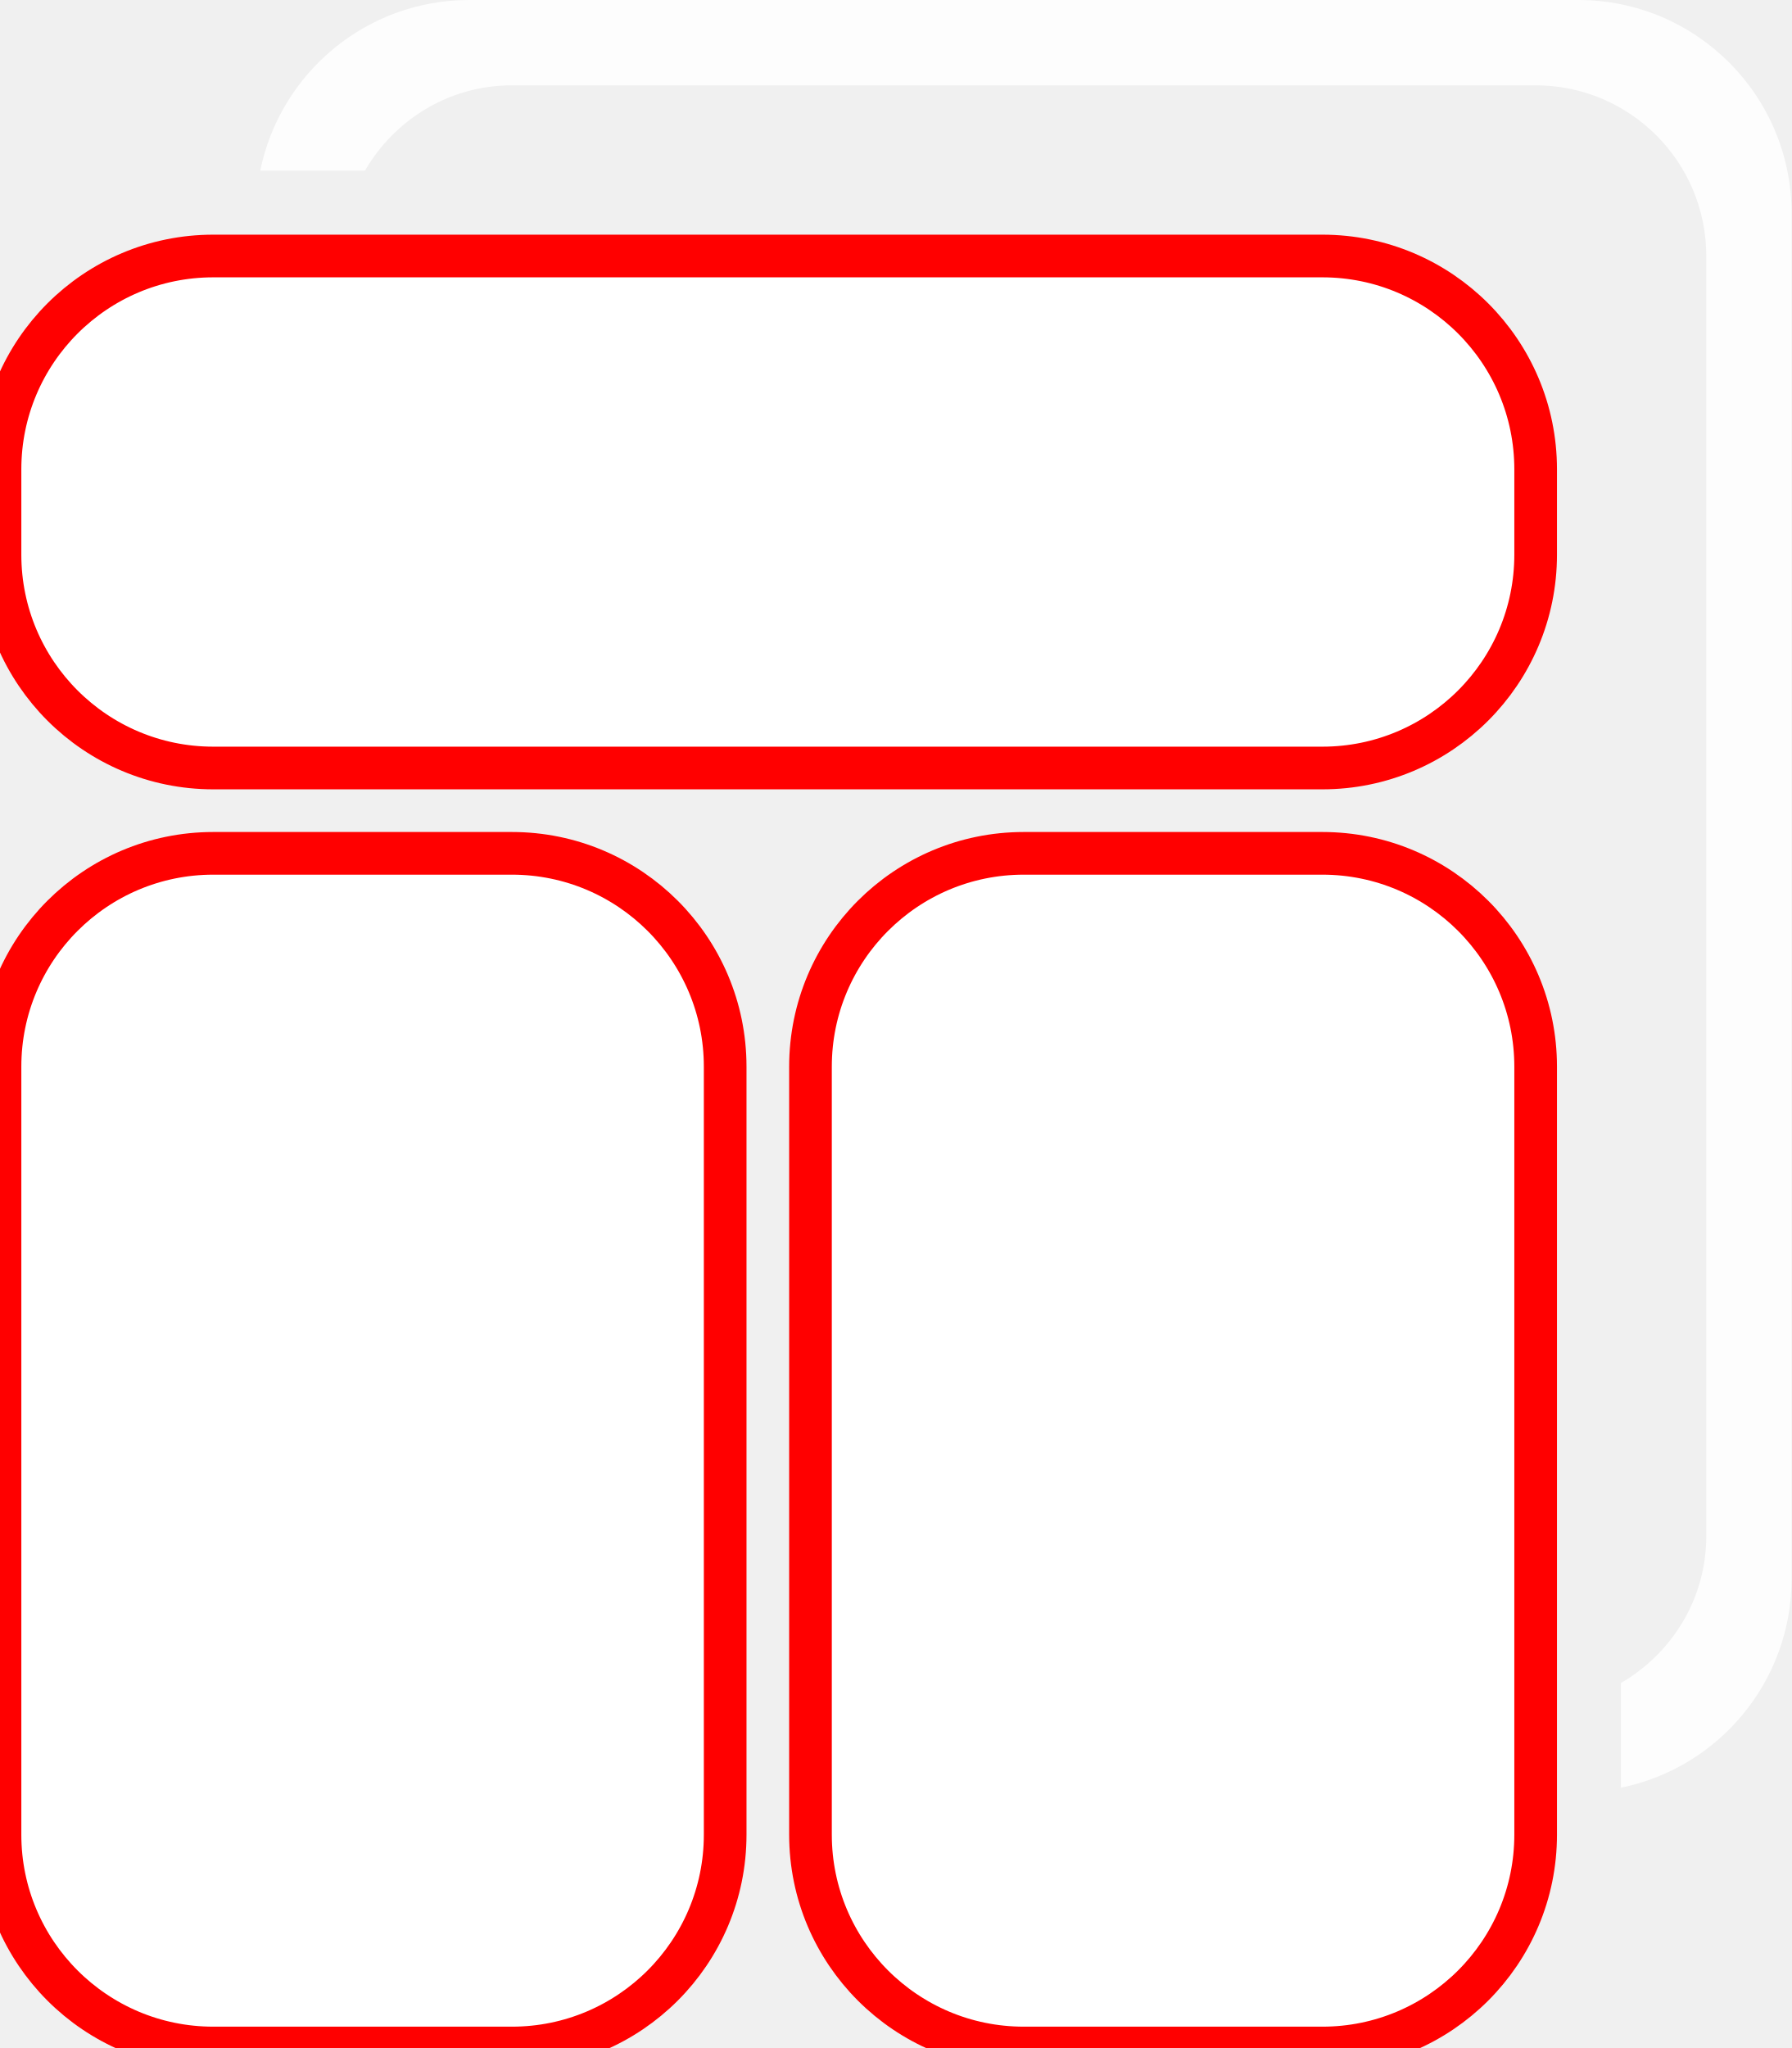
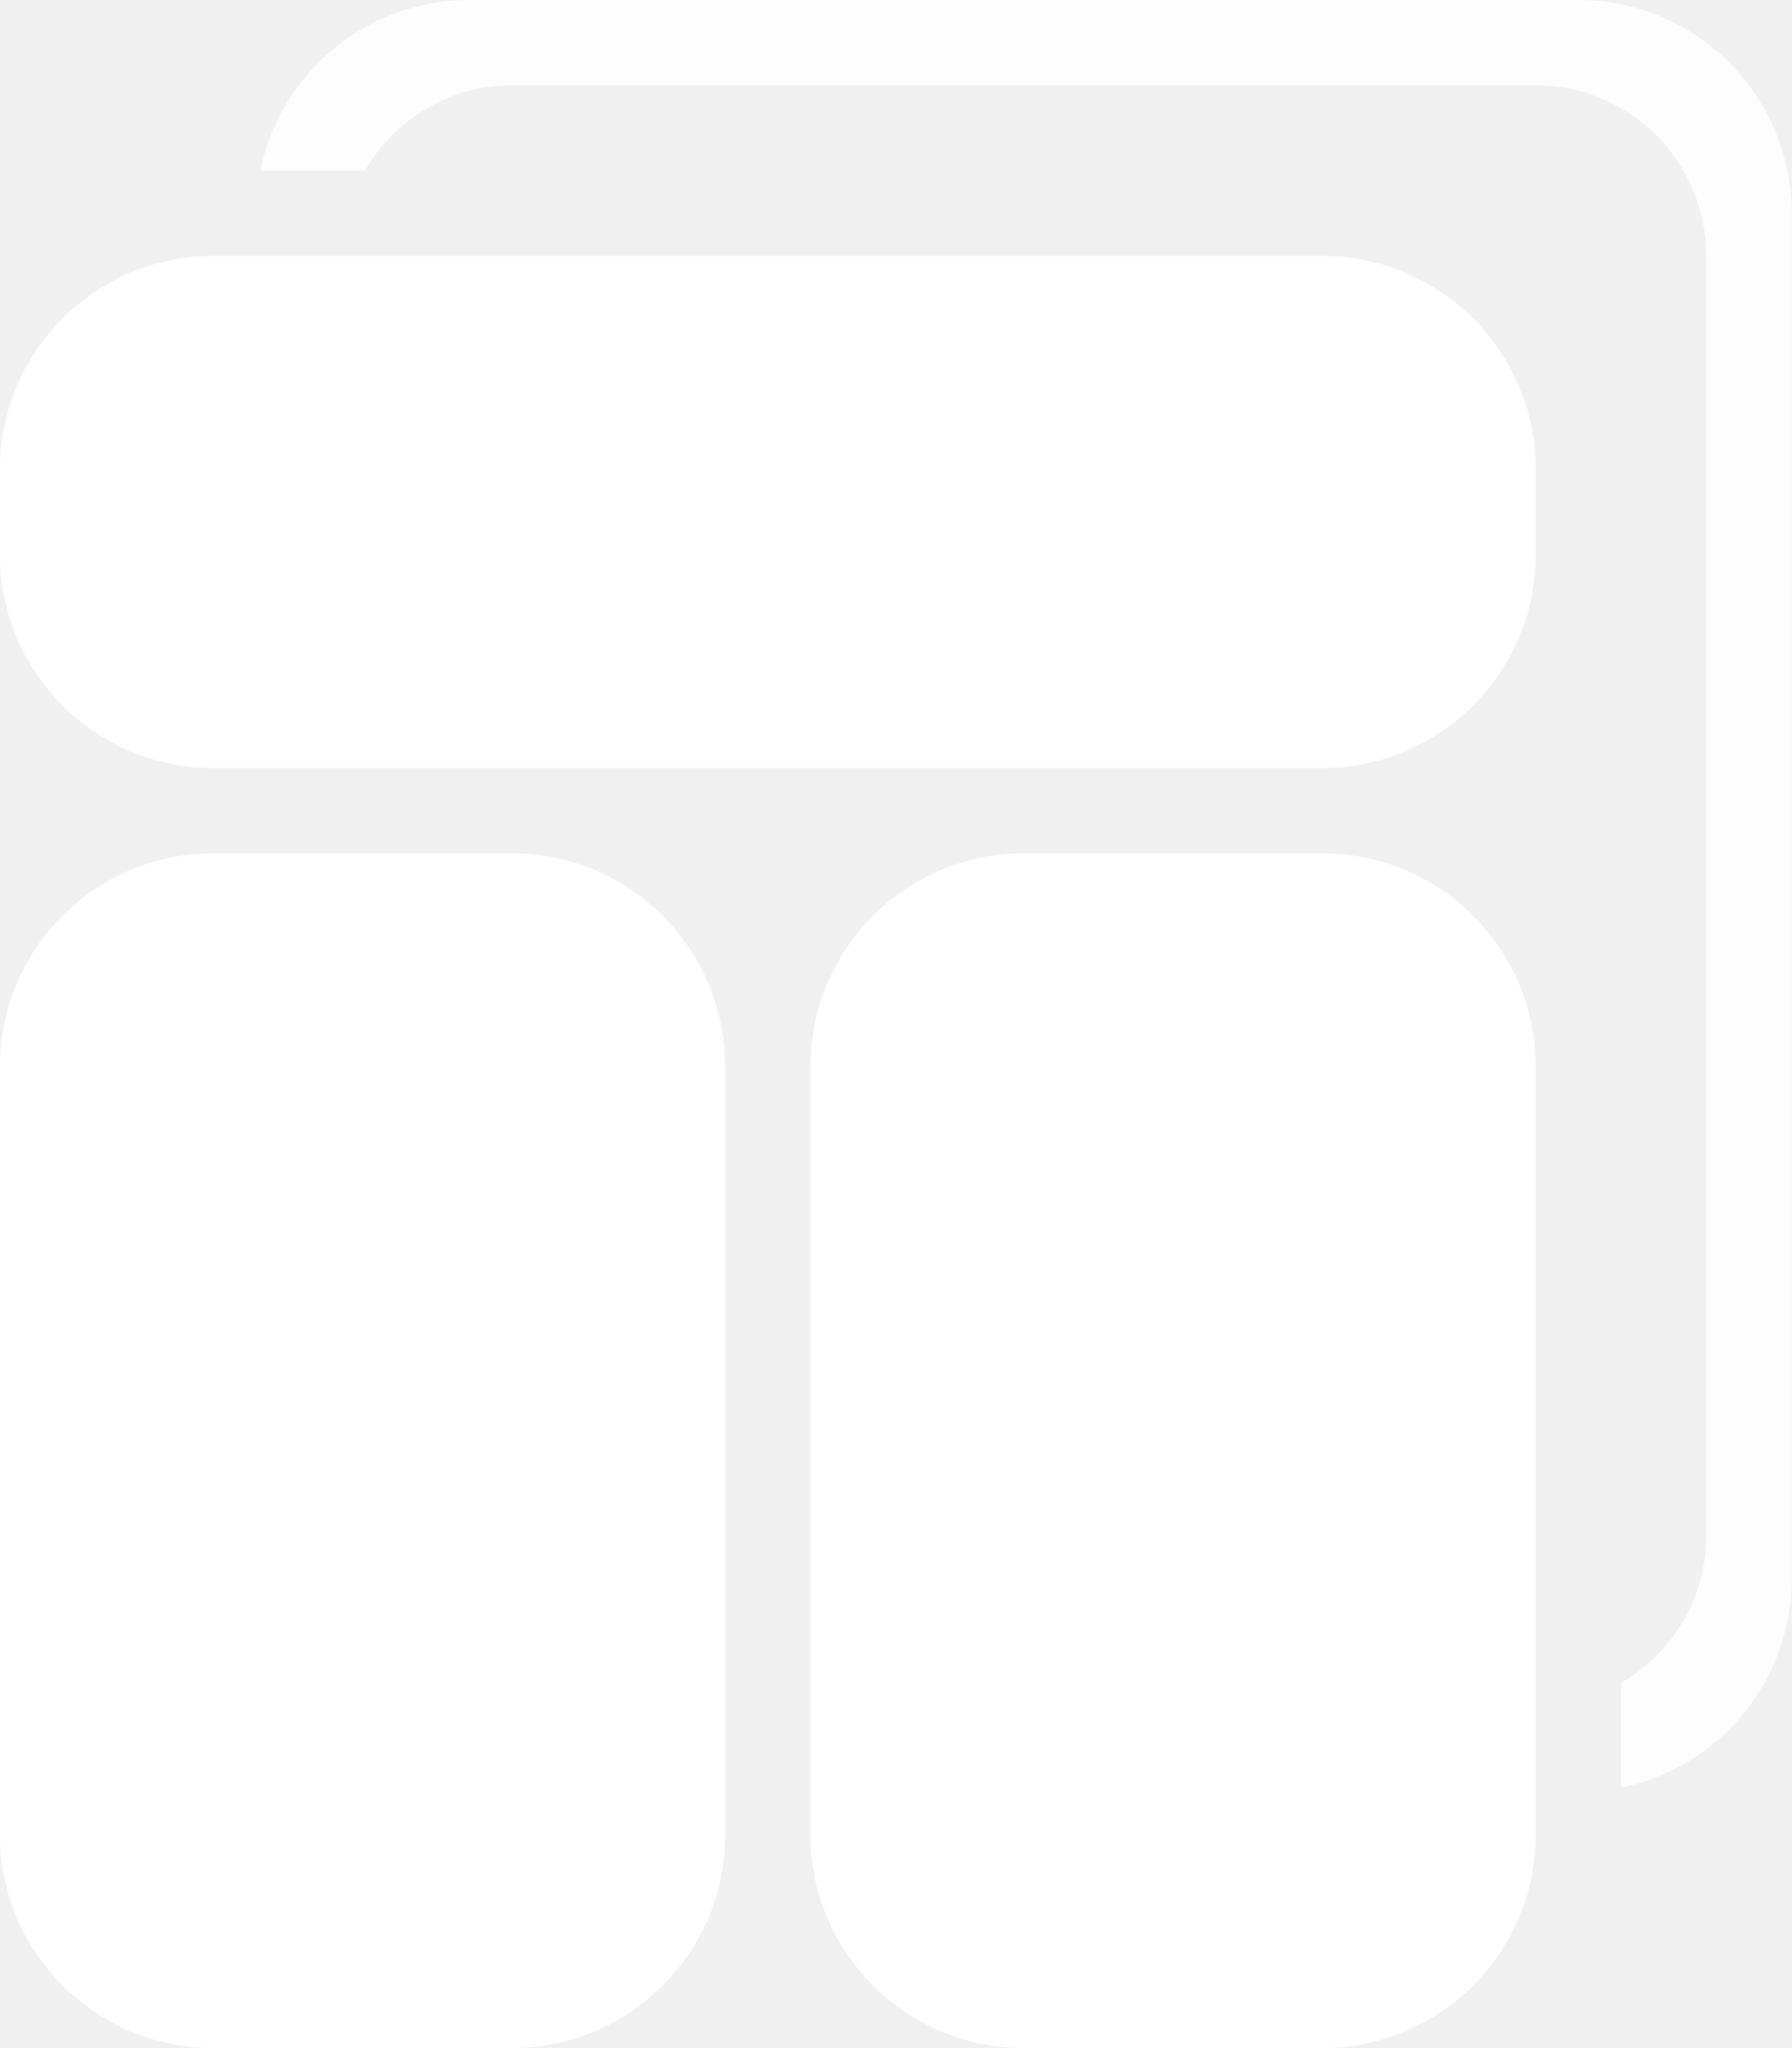
<svg xmlns="http://www.w3.org/2000/svg" preserveAspectRatio="xMidYMid" width="42" height="48" viewBox="0 0 42 48">
  <defs>
    <style>

      .cls-3 {
        fill: #ffffff;
-         stroke: #ff0000;
      }

      .cls-4 {
        fill: #ffffff;
        fill-opacity: 0.85;
      }
    </style>
  </defs>
  <g id="layoutssvg">
    <path d="M31.000,48.000 C31.000,48.000 24.000,48.000 24.000,48.000 C21.239,48.000 19.000,45.761 19.000,43.000 C19.000,43.000 19.000,25.000 19.000,25.000 C19.000,22.239 21.239,20.000 24.000,20.000 C24.000,20.000 31.000,20.000 31.000,20.000 C33.761,20.000 36.000,22.239 36.000,25.000 C36.000,25.000 36.000,43.000 36.000,43.000 C36.000,45.761 33.761,48.000 31.000,48.000 ZM31.000,18.000 C31.000,18.000 5.000,18.000 5.000,18.000 C2.239,18.000 -0.000,15.761 -0.000,13.000 C-0.000,13.000 -0.000,11.000 -0.000,11.000 C-0.000,8.239 2.239,6.000 5.000,6.000 C5.000,6.000 31.000,6.000 31.000,6.000 C33.761,6.000 36.000,8.239 36.000,11.000 C36.000,11.000 36.000,13.000 36.000,13.000 C36.000,15.761 33.761,18.000 31.000,18.000 ZM5.000,20.000 C5.000,20.000 12.000,20.000 12.000,20.000 C14.761,20.000 17.000,22.239 17.000,25.000 C17.000,25.000 17.000,43.000 17.000,43.000 C17.000,45.761 14.761,48.000 12.000,48.000 C12.000,48.000 5.000,48.000 5.000,48.000 C2.239,48.000 -0.000,45.761 -0.000,43.000 C-0.000,43.000 -0.000,25.000 -0.000,25.000 C-0.000,22.239 2.239,20.000 5.000,20.000 Z" id="path-1" class="cls-3" fill-rule="evenodd" />
-     <path d="M38.000,41.899 C38.000,41.899 38.000,39.445 38.000,39.445 C39.191,38.752 40.000,37.477 40.000,36.000 C40.000,36.000 40.000,6.000 40.000,6.000 C40.000,3.791 38.209,2.000 36.000,2.000 C36.000,2.000 12.000,2.000 12.000,2.000 C10.523,2.000 9.248,2.809 8.555,4.000 C8.555,4.000 6.101,4.000 6.101,4.000 C6.564,1.718 8.581,-0.000 11.000,-0.000 C11.000,-0.000 37.000,-0.000 37.000,-0.000 C39.761,-0.000 42.000,2.238 42.000,5.000 C42.000,5.000 42.000,37.000 42.000,37.000 C42.000,39.419 40.282,41.436 38.000,41.899 ZM6.000,37.000 C6.000,37.000 6.000,37.000 6.000,37.000 C6.000,37.000 6.000,5.000 6.000,5.000 C6.000,5.000 6.000,5.000 6.000,5.000 C6.000,5.000 6.000,37.000 6.000,37.000 Z" id="path-2" class="cls-4" fill-rule="evenodd" />
+     <path d="M38.000,41.899 C38.000,41.899 38.000,39.445 38.000,39.445 C39.191,38.752 40.000,37.477 40.000,36.000 C40.000,36.000 40.000,6.000 40.000,6.000 C40.000,3.791 38.209,2.000 36.000,2.000 C36.000,2.000 12.000,2.000 12.000,2.000 C10.523,2.000 9.248,2.809 8.555,4.000 C8.555,4.000 6.101,4.000 6.101,4.000 C6.564,1.718 8.581,-0.000 11.000,-0.000 C11.000,-0.000 37.000,-0.000 37.000,-0.000 C39.761,-0.000 42.000,2.238 42.000,5.000 C42.000,5.000 42.000,37.000 42.000,37.000 C42.000,39.419 40.282,41.436 38.000,41.899 Z" id="path-2" class="cls-4" fill-rule="evenodd" />
  </g>
</svg>
